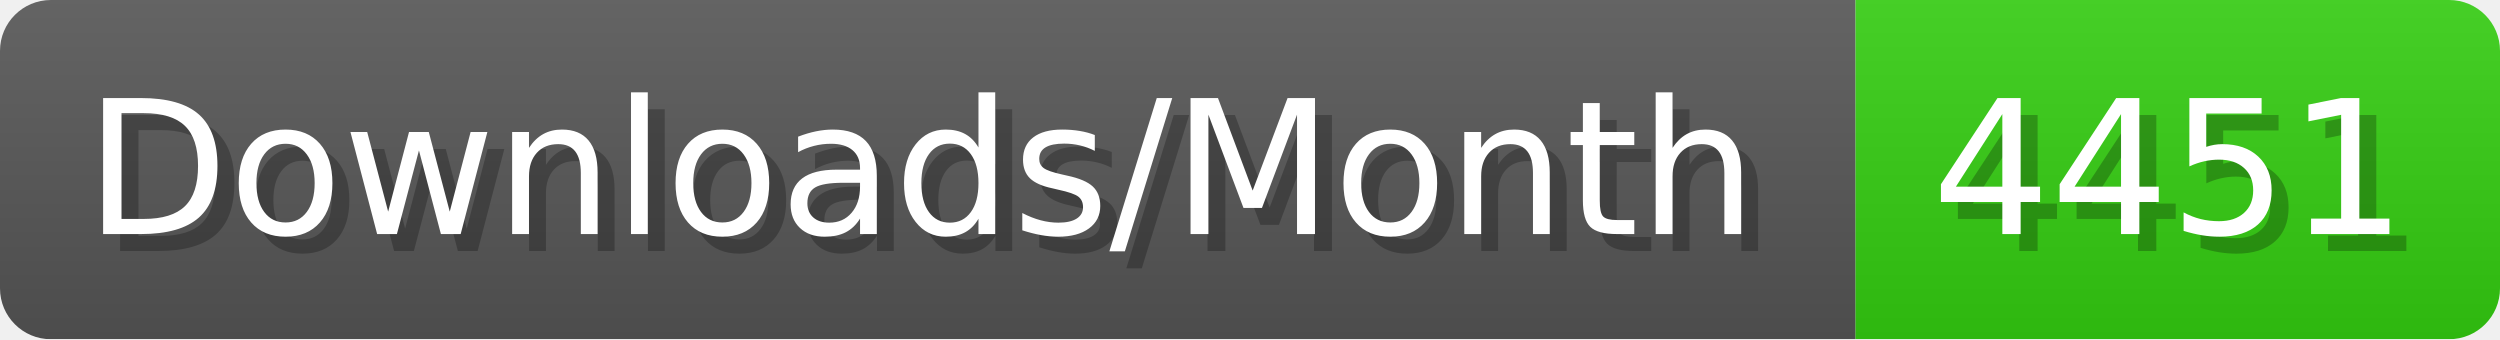
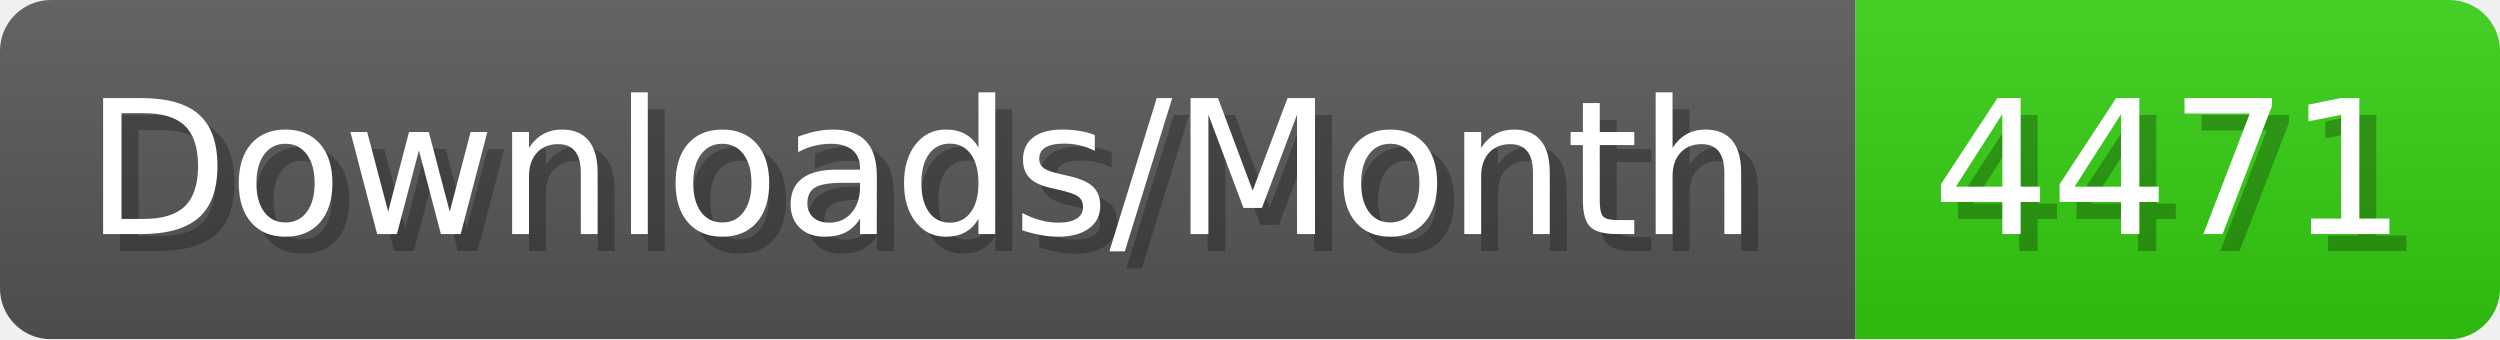
- <svg xmlns="http://www.w3.org/2000/svg" width="147.4" height="20" viewBox="0 0 1474 200" role="img" aria-label="Downloads/Month: 4451">
+ <svg xmlns="http://www.w3.org/2000/svg" width="147.4" height="20" viewBox="0 0 1474 200" role="img" aria-label="Downloads/Month: 4471">
  <linearGradient id="YlXUI" x2="0" y2="100%">
    <stop offset="0" stop-opacity=".1" stop-color="#EEE" />
    <stop offset="1" stop-opacity=".1" />
  </linearGradient>
  <mask id="JHhop">
    <rect width="1474" height="200" rx="30" fill="#FFF" />
  </mask>
  <g mask="url(#JHhop)">
    <rect width="1094" height="200" fill="#555" />
    <rect width="380" height="200" fill="#3C1" x="1094" />
    <rect width="1474" height="200" fill="url(#YlXUI)" />
  </g>
  <g aria-hidden="true" fill="#fff" text-anchor="start" font-family="Verdana,DejaVu Sans,sans-serif" font-size="110">
    <text x="60" y="148" textLength="994" fill="#000" opacity="0.25">Downloads/Month</text>
    <text x="50" y="138" textLength="994">Downloads/Month</text>
-     <text x="1149" y="148" textLength="280" fill="#000" opacity="0.25">4451</text>
-     <text x="1139" y="138" textLength="280">4451</text>
+     <text x="1149" y="148" textLength="280" fill="#000" opacity="0.25">4471</text>
+     <text x="1139" y="138" textLength="280">4471</text>
  </g>
</svg>
